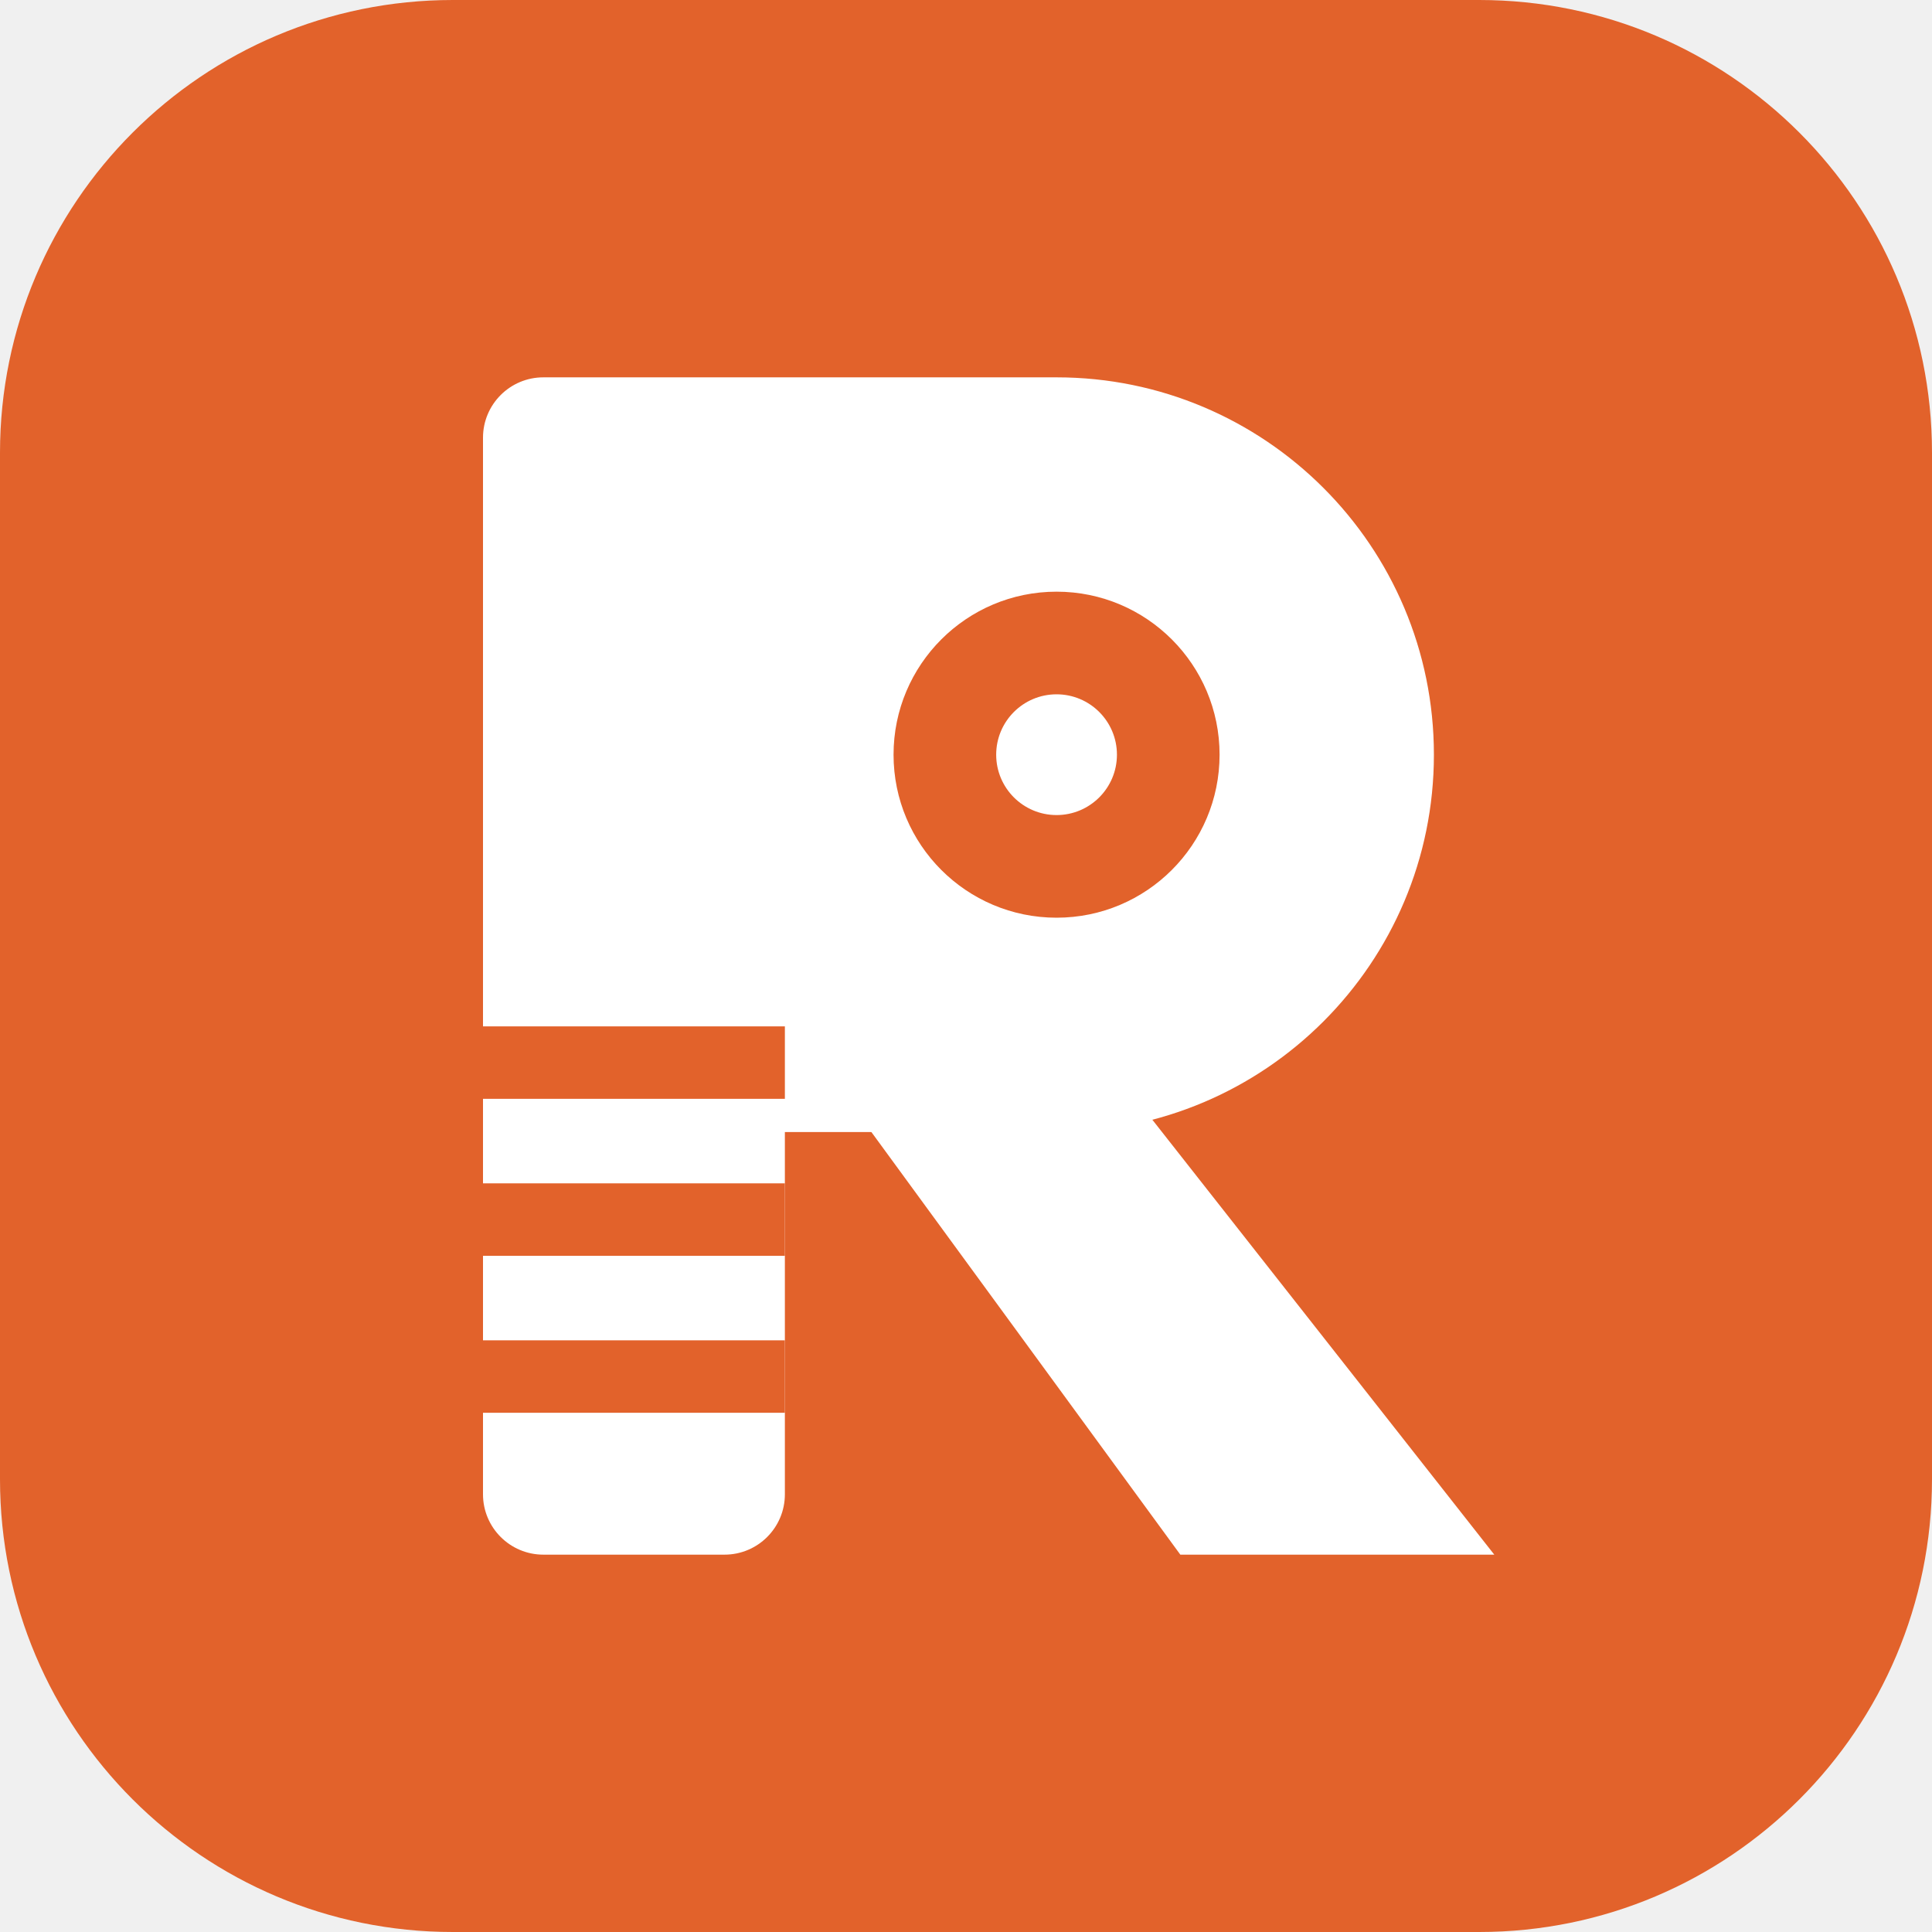
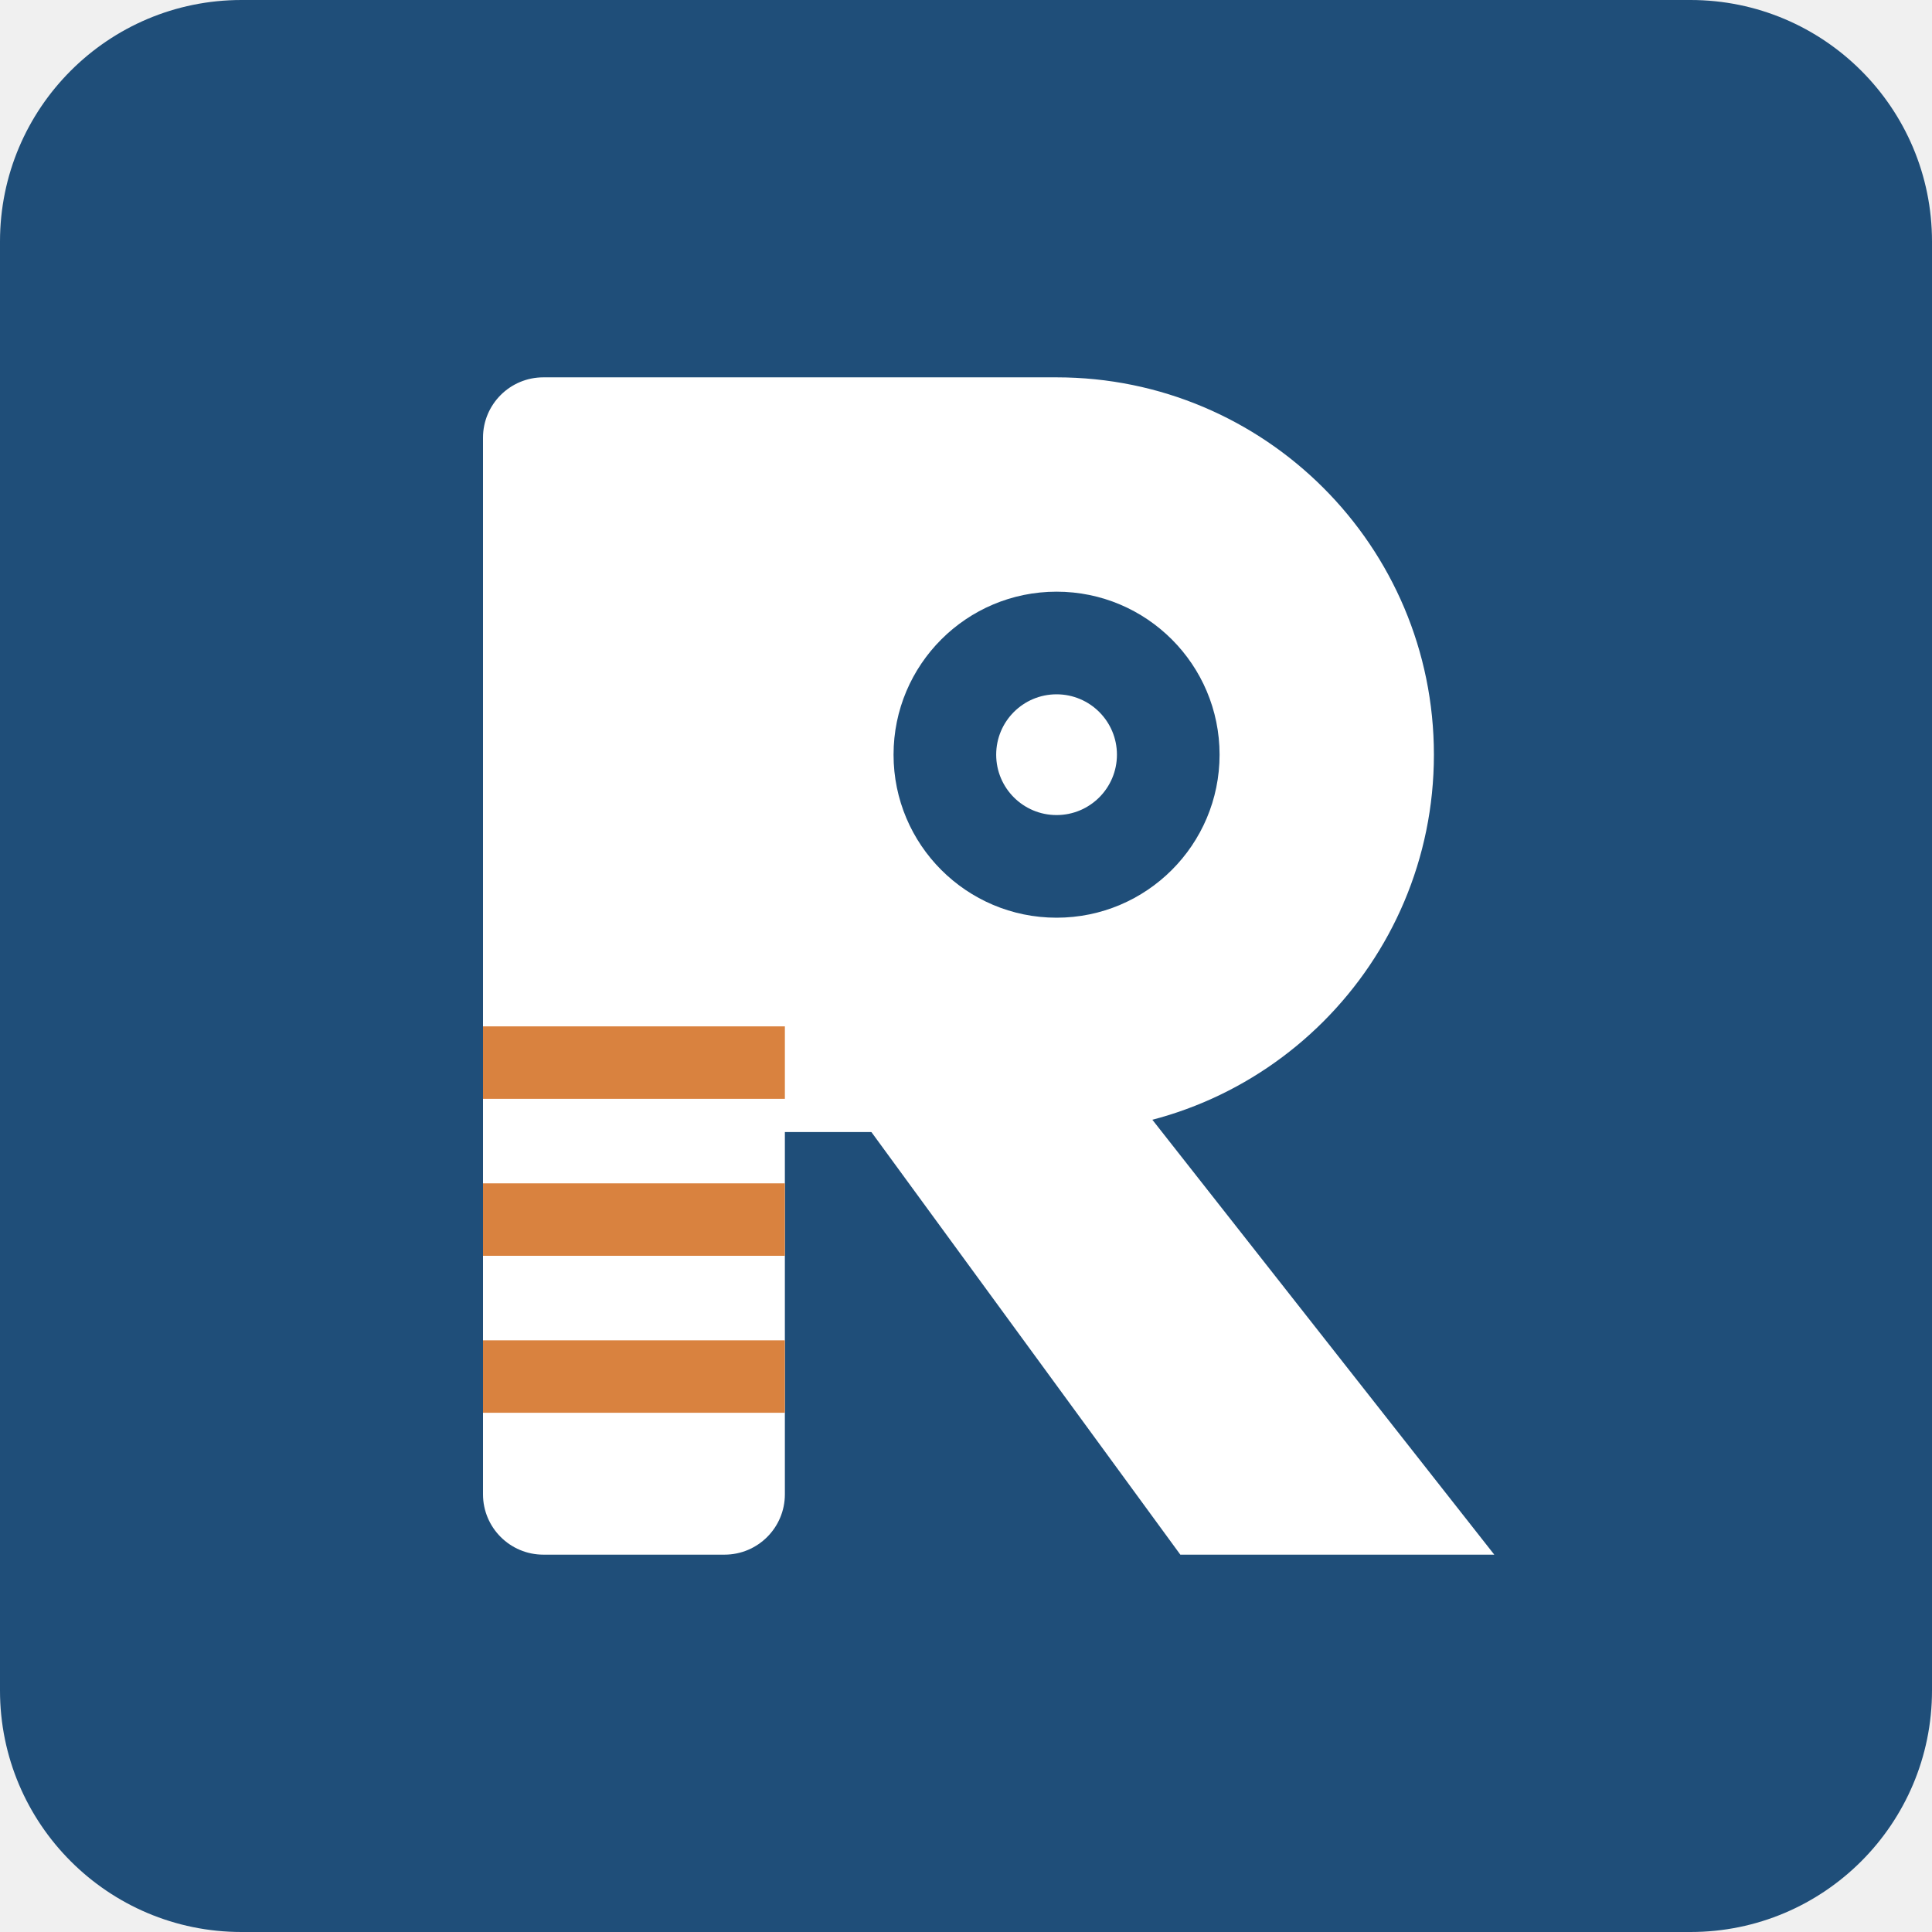
<svg xmlns="http://www.w3.org/2000/svg" viewBox="0 0 64 64" role="img" aria-label="電阻計算">
-   <rect width="64" height="64" rx="15" fill="#E2622B" />
+   <rect width="64" height="64" rx="8" fill="#1F4E79" />
  <path d="M18 12.5H35a12.5 12.5 0 0 1 0 25.0H26V49.5a2 2 0 0 1-2 2h-6a2 2 0 0 1-2-2V14.5a2 2 0 0 1 2-2z" fill="#ffffff" />
  <path d="M28.5 37.0h9.6l11.4 14.5h-10.4z" fill="#ffffff" />
-   <circle cx="35" cy="25" r="5.4" fill="#E2622B" />
+   <circle cx="35" cy="25" r="5.4" fill="#1F4E79" />
  <circle cx="35" cy="25" r="2" fill="#ffffff" />
-   <rect x="16" y="34" width="10" height="2.4" fill="#E2622B" />
-   <rect x="16" y="39.2" width="10" height="2.4" fill="#E2622B" />
-   <rect x="16" y="44.4" width="10" height="2.4" fill="#E2622B" />
+   <rect x="16" y="34" width="10" height="2.4" fill="#D9823F" />
+   <rect x="16" y="39.2" width="10" height="2.4" fill="#D9823F" />
+   <rect x="16" y="44.4" width="10" height="2.4" fill="#D9823F" />
</svg>
